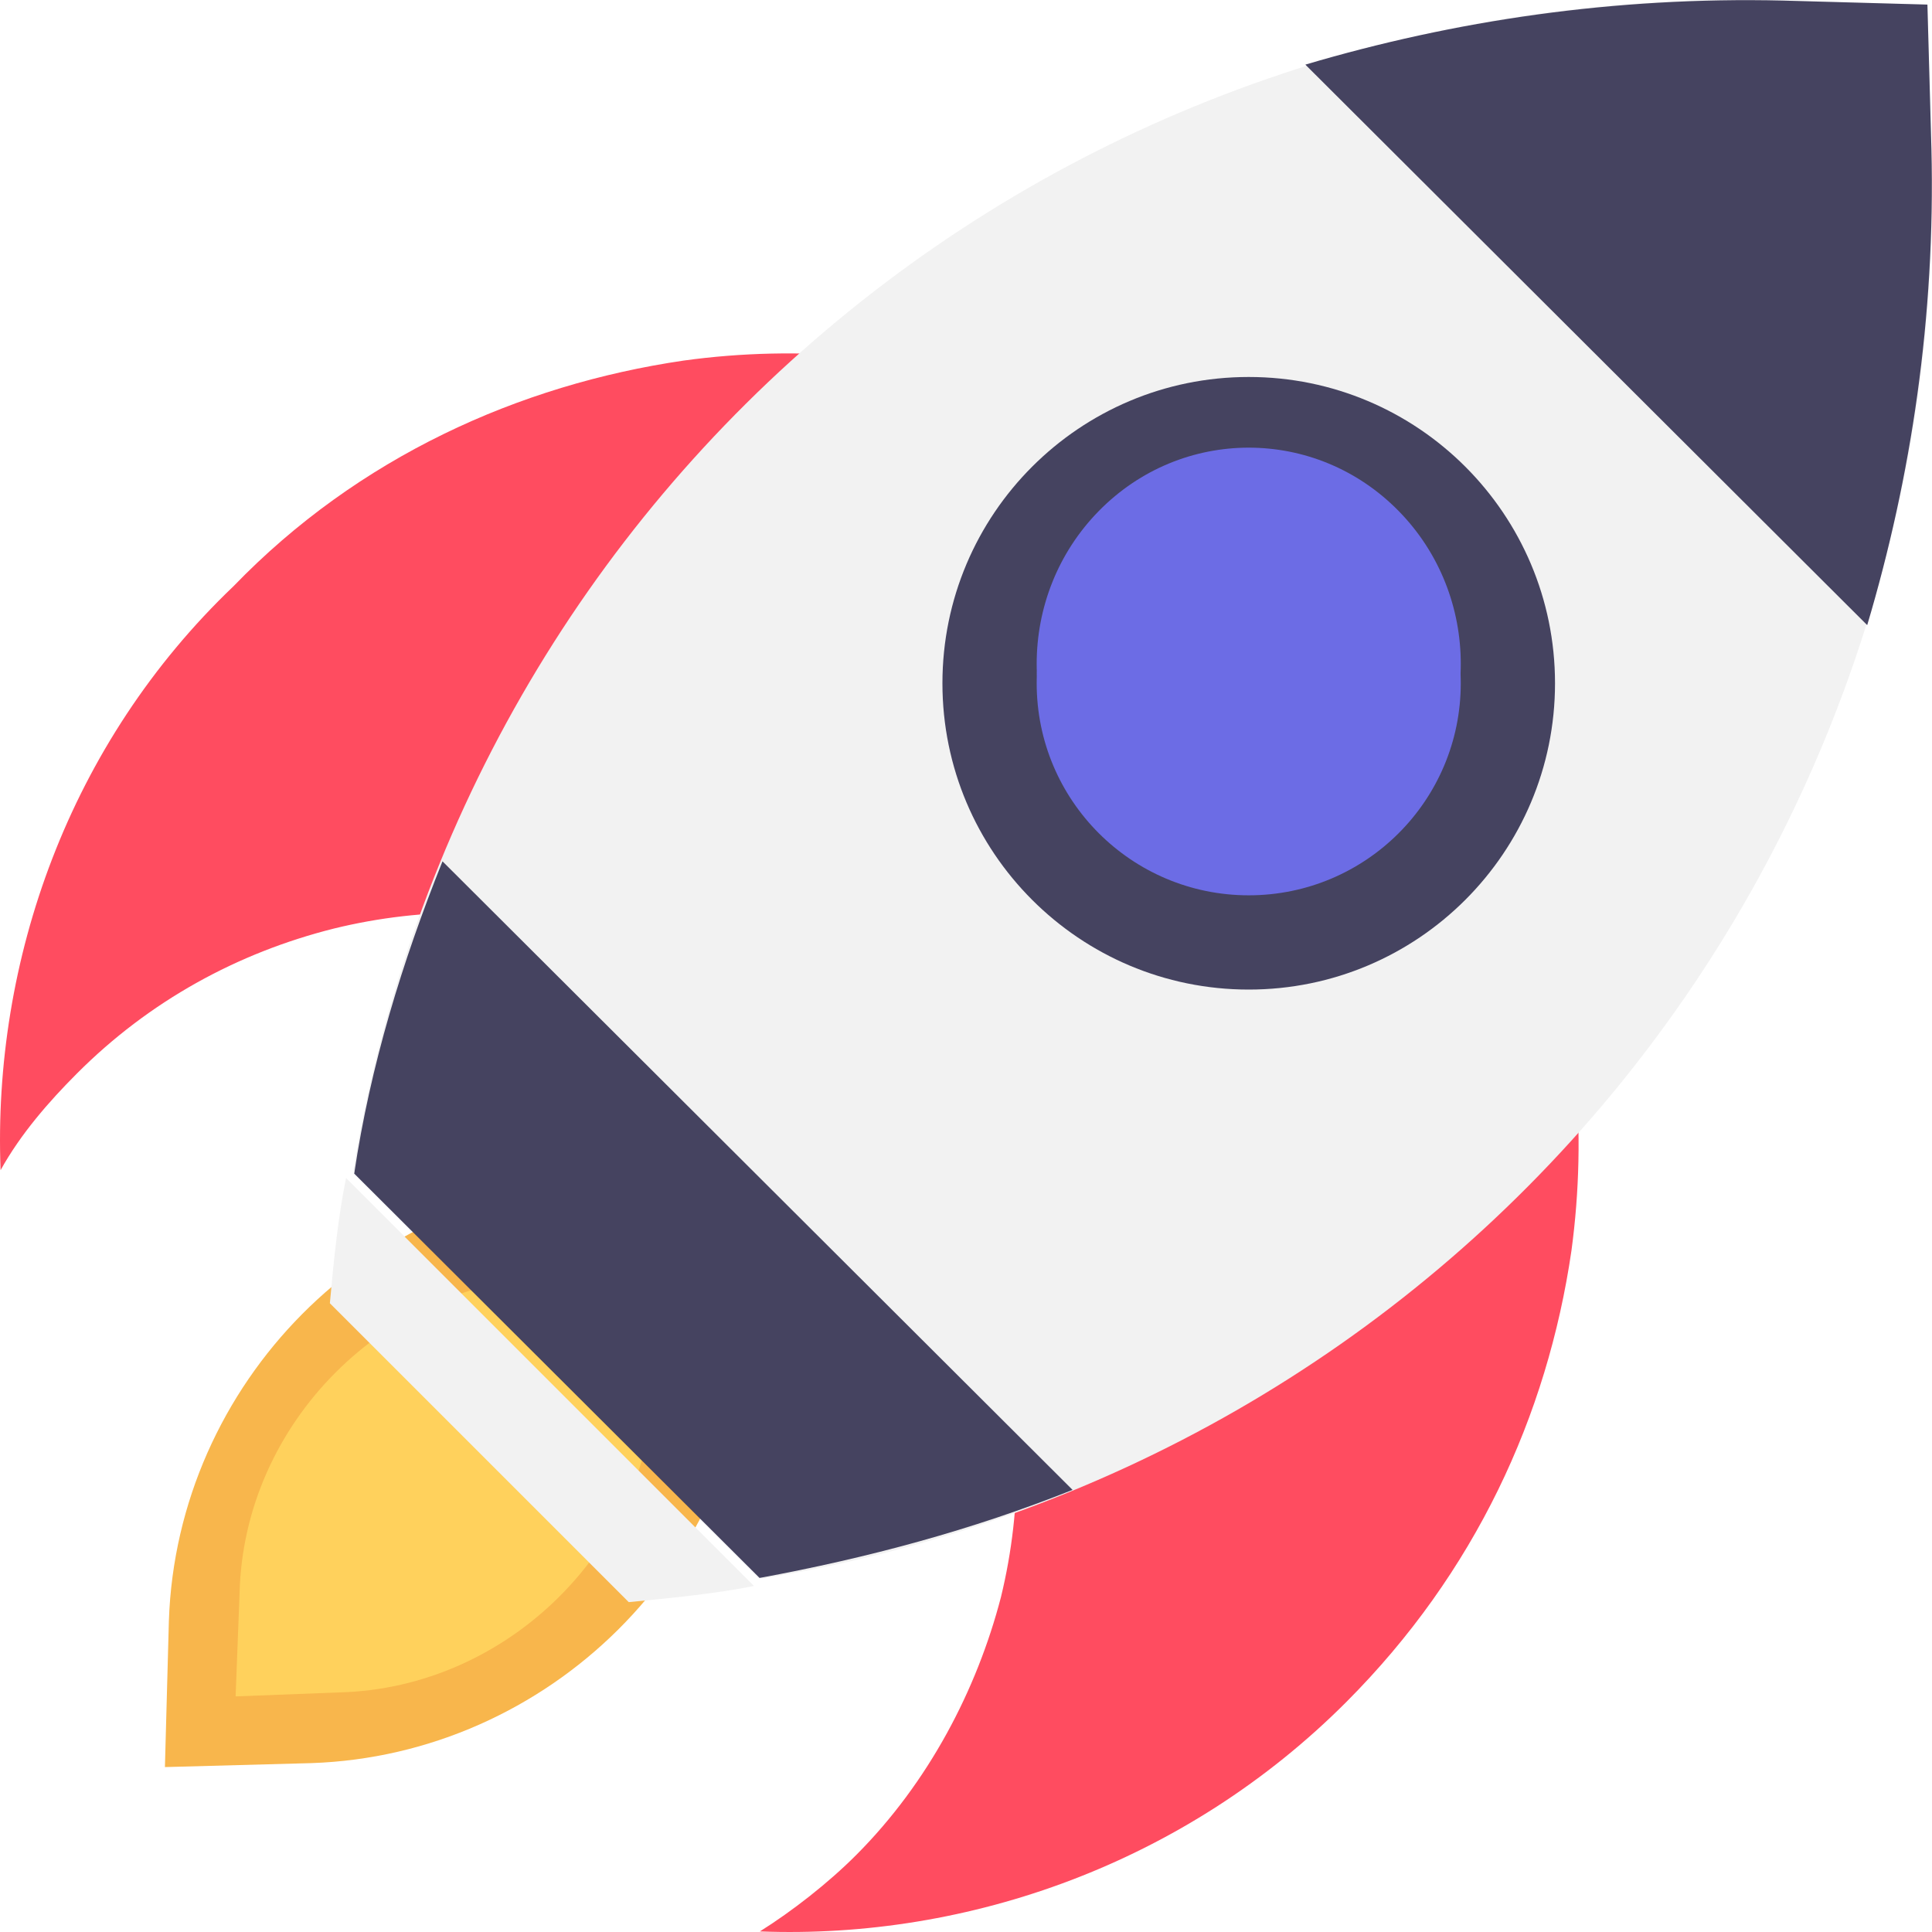
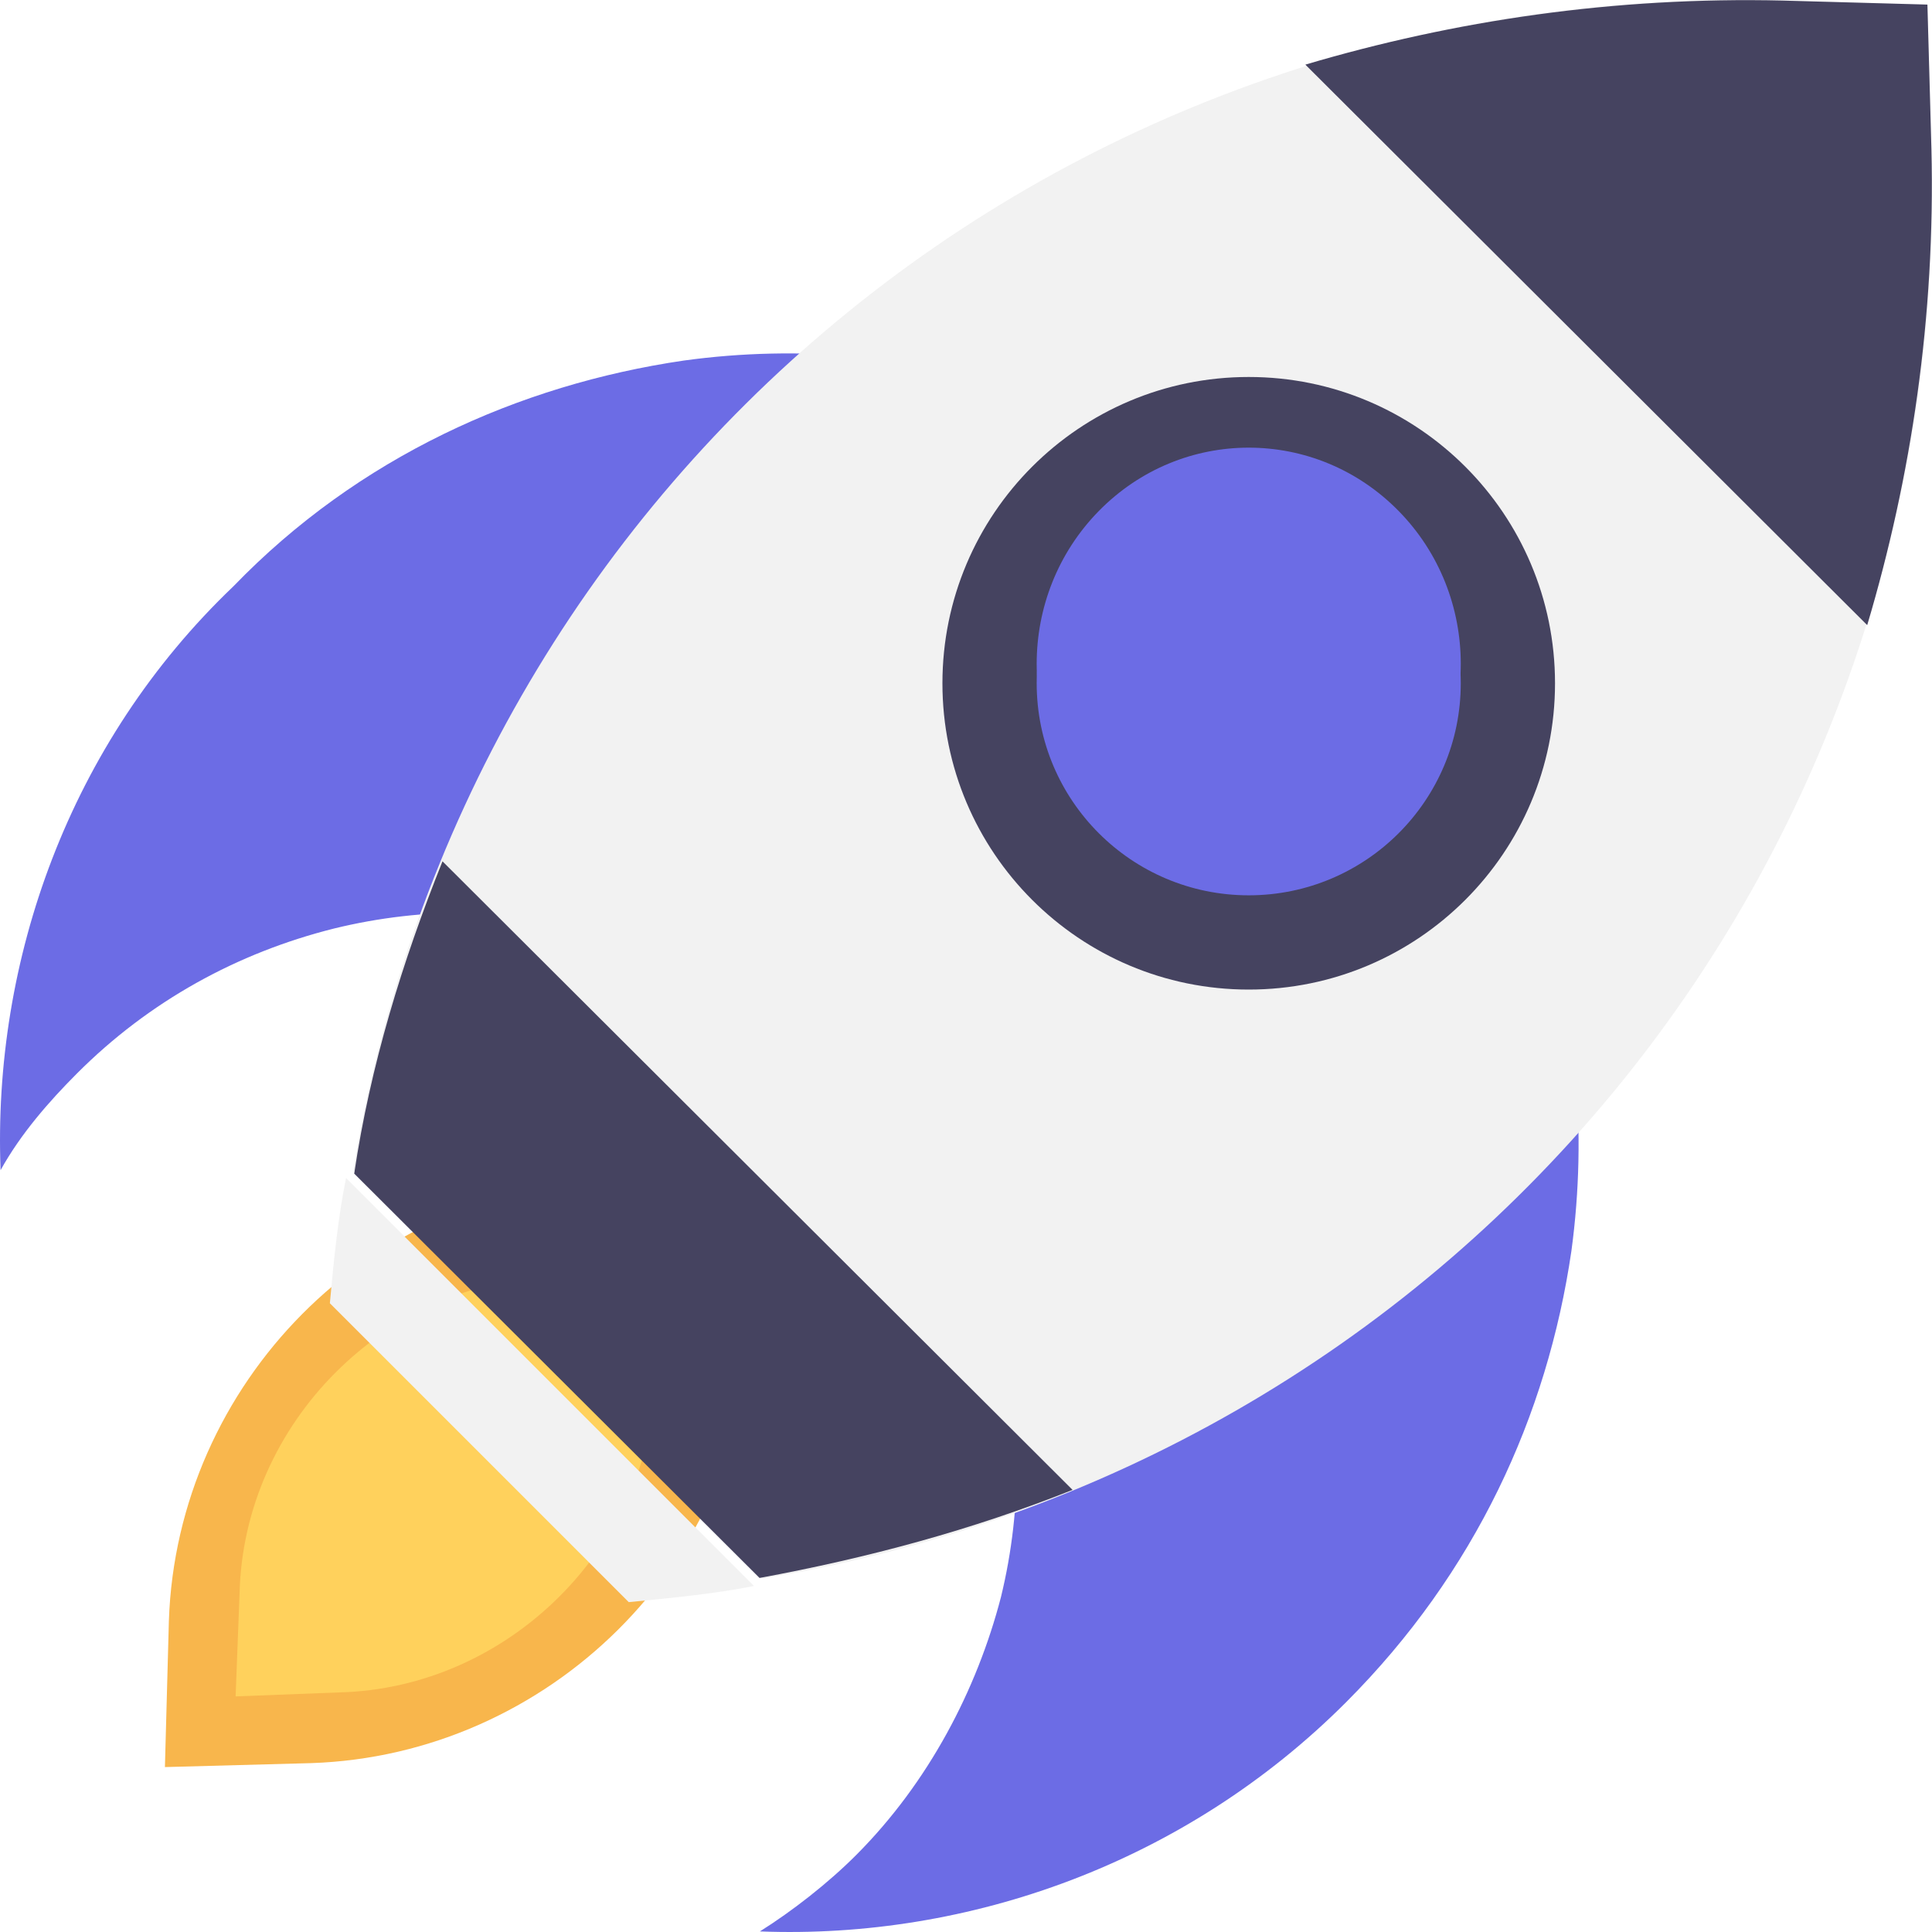
<svg xmlns="http://www.w3.org/2000/svg" width="80px" height="80px" viewBox="0 0 80 80" version="1.1">
  <g id="Personal-1-mixed" stroke="none" stroke-width="1" fill="none" fill-rule="evenodd">
    <g transform="translate(-1165, -3882)" fill-rule="nonzero" id="price">
      <g transform="translate(350, 3692)">
        <g id="1-copy-11" transform="translate(690, 159)">
          <g id="startup" transform="translate(165, 71) scale(-1, 1) translate(-165, -71) translate(125, 31)">
            <path d="M54.837,48.944 L48.78,48.78 L48.944,54.837 C49.108,64.659 57.293,72.68 67.114,73.007 L73.171,73.171 L73.007,67.114 C72.679,57.293 64.659,49.108 54.837,48.944 Z" id="Path" fill="#F8B64C" />
            <path d="M56.95,52.847 L52.683,52.683 L52.847,56.95 C53.011,64.007 58.92,69.916 65.977,70.08 L70.244,70.244 L70.08,65.977 C69.916,58.92 64.007,53.011 56.95,52.847 Z" id="Path" fill="#FFD15C" />
-             <path d="M79.976,48.454 C79.145,46.953 77.98,45.619 76.815,44.452 C73.821,41.45 70.161,39.448 66.168,38.448 C58.682,36.613 50.365,38.614 44.542,44.452 C38.719,50.289 36.723,58.628 38.553,66.133 C39.551,69.969 41.548,73.805 44.542,76.807 C45.706,77.975 47.204,79.142 48.535,79.976 C39.884,80.31 30.901,77.141 24.246,70.47 C18.923,65.133 15.929,58.628 14.93,51.79 C13.6,41.95 16.76,31.776 24.246,24.271 C31.732,16.766 42.047,13.597 51.695,14.931 C58.516,15.932 65.17,18.934 70.328,24.271 C77.148,30.776 80.309,39.782 79.976,48.454 Z" id="Path" fill="#FF4C60" />
+             <path d="M79.976,48.454 C79.145,46.953 77.98,45.619 76.815,44.452 C73.821,41.45 70.161,39.448 66.168,38.448 C58.682,36.613 50.365,38.614 44.542,44.452 C38.719,50.289 36.723,58.628 38.553,66.133 C39.551,69.969 41.548,73.805 44.542,76.807 C45.706,77.975 47.204,79.142 48.535,79.976 C39.884,80.31 30.901,77.141 24.246,70.47 C18.923,65.133 15.929,58.628 14.93,51.79 C13.6,41.95 16.76,31.776 24.246,24.271 C31.732,16.766 42.047,13.597 51.695,14.931 C58.516,15.932 65.17,18.934 70.328,24.271 C77.148,30.776 80.309,39.782 79.976,48.454 Z" id="Path" fill="#6C6CE5" />
            <path d="M65.366,48.45 C60.722,20.091 36.343,-0.805 6.16,0.024 L0.19,0.19 L0.024,6.16 C-0.805,36.343 20.091,60.722 48.45,65.366 L65.366,48.45 Z" id="Path" fill="#F2F2F2" />
            <g id="Group" fill="#454360">
              <path d="M35.587,61.693 C39.741,63.351 44.062,64.511 48.549,65.34 L65.333,48.597 C64.668,44.121 63.339,39.811 61.677,35.666 L35.587,61.693 Z" id="Path" />
              <path d="M25.948,2.676 C19.799,0.853 13.152,-0.142 6.173,0.024 L0.19,0.19 L0.024,6.158 C-0.142,13.12 0.855,19.751 2.683,25.885 L25.948,2.676 Z" id="Path" />
            </g>
            <path d="M48.78,65.672 C50.453,66.007 52.293,66.174 53.965,66.341 L66.341,53.965 C66.174,52.125 66.007,50.453 65.672,48.78 L48.78,65.672 Z" id="Path" fill="#F2F2F2" />
            <circle id="Oval" fill="#454360" cx="28.293" cy="28.293" r="12.683" />
            <circle id="Oval" fill="#6C6CE5" cx="28.293" cy="28.293" r="8.78" />
            <path d="M22.738,23.157 C25.842,19.994 30.743,19.994 33.847,23.157 C36.787,26.154 36.951,30.983 34.174,34.146 C34.337,33.98 34.5,33.98 34.5,33.813 C37.931,30.317 37.931,24.656 34.5,21.159 C31.07,17.662 25.516,17.662 22.085,21.159 C18.655,24.656 18.655,30.317 22.085,33.813 C22.248,33.98 22.412,33.98 22.412,34.146 C19.798,30.983 19.798,26.154 22.738,23.157 Z" id="Path" fill="#6C6CE5" />
          </g>
        </g>
      </g>
    </g>
  </g>
</svg>
